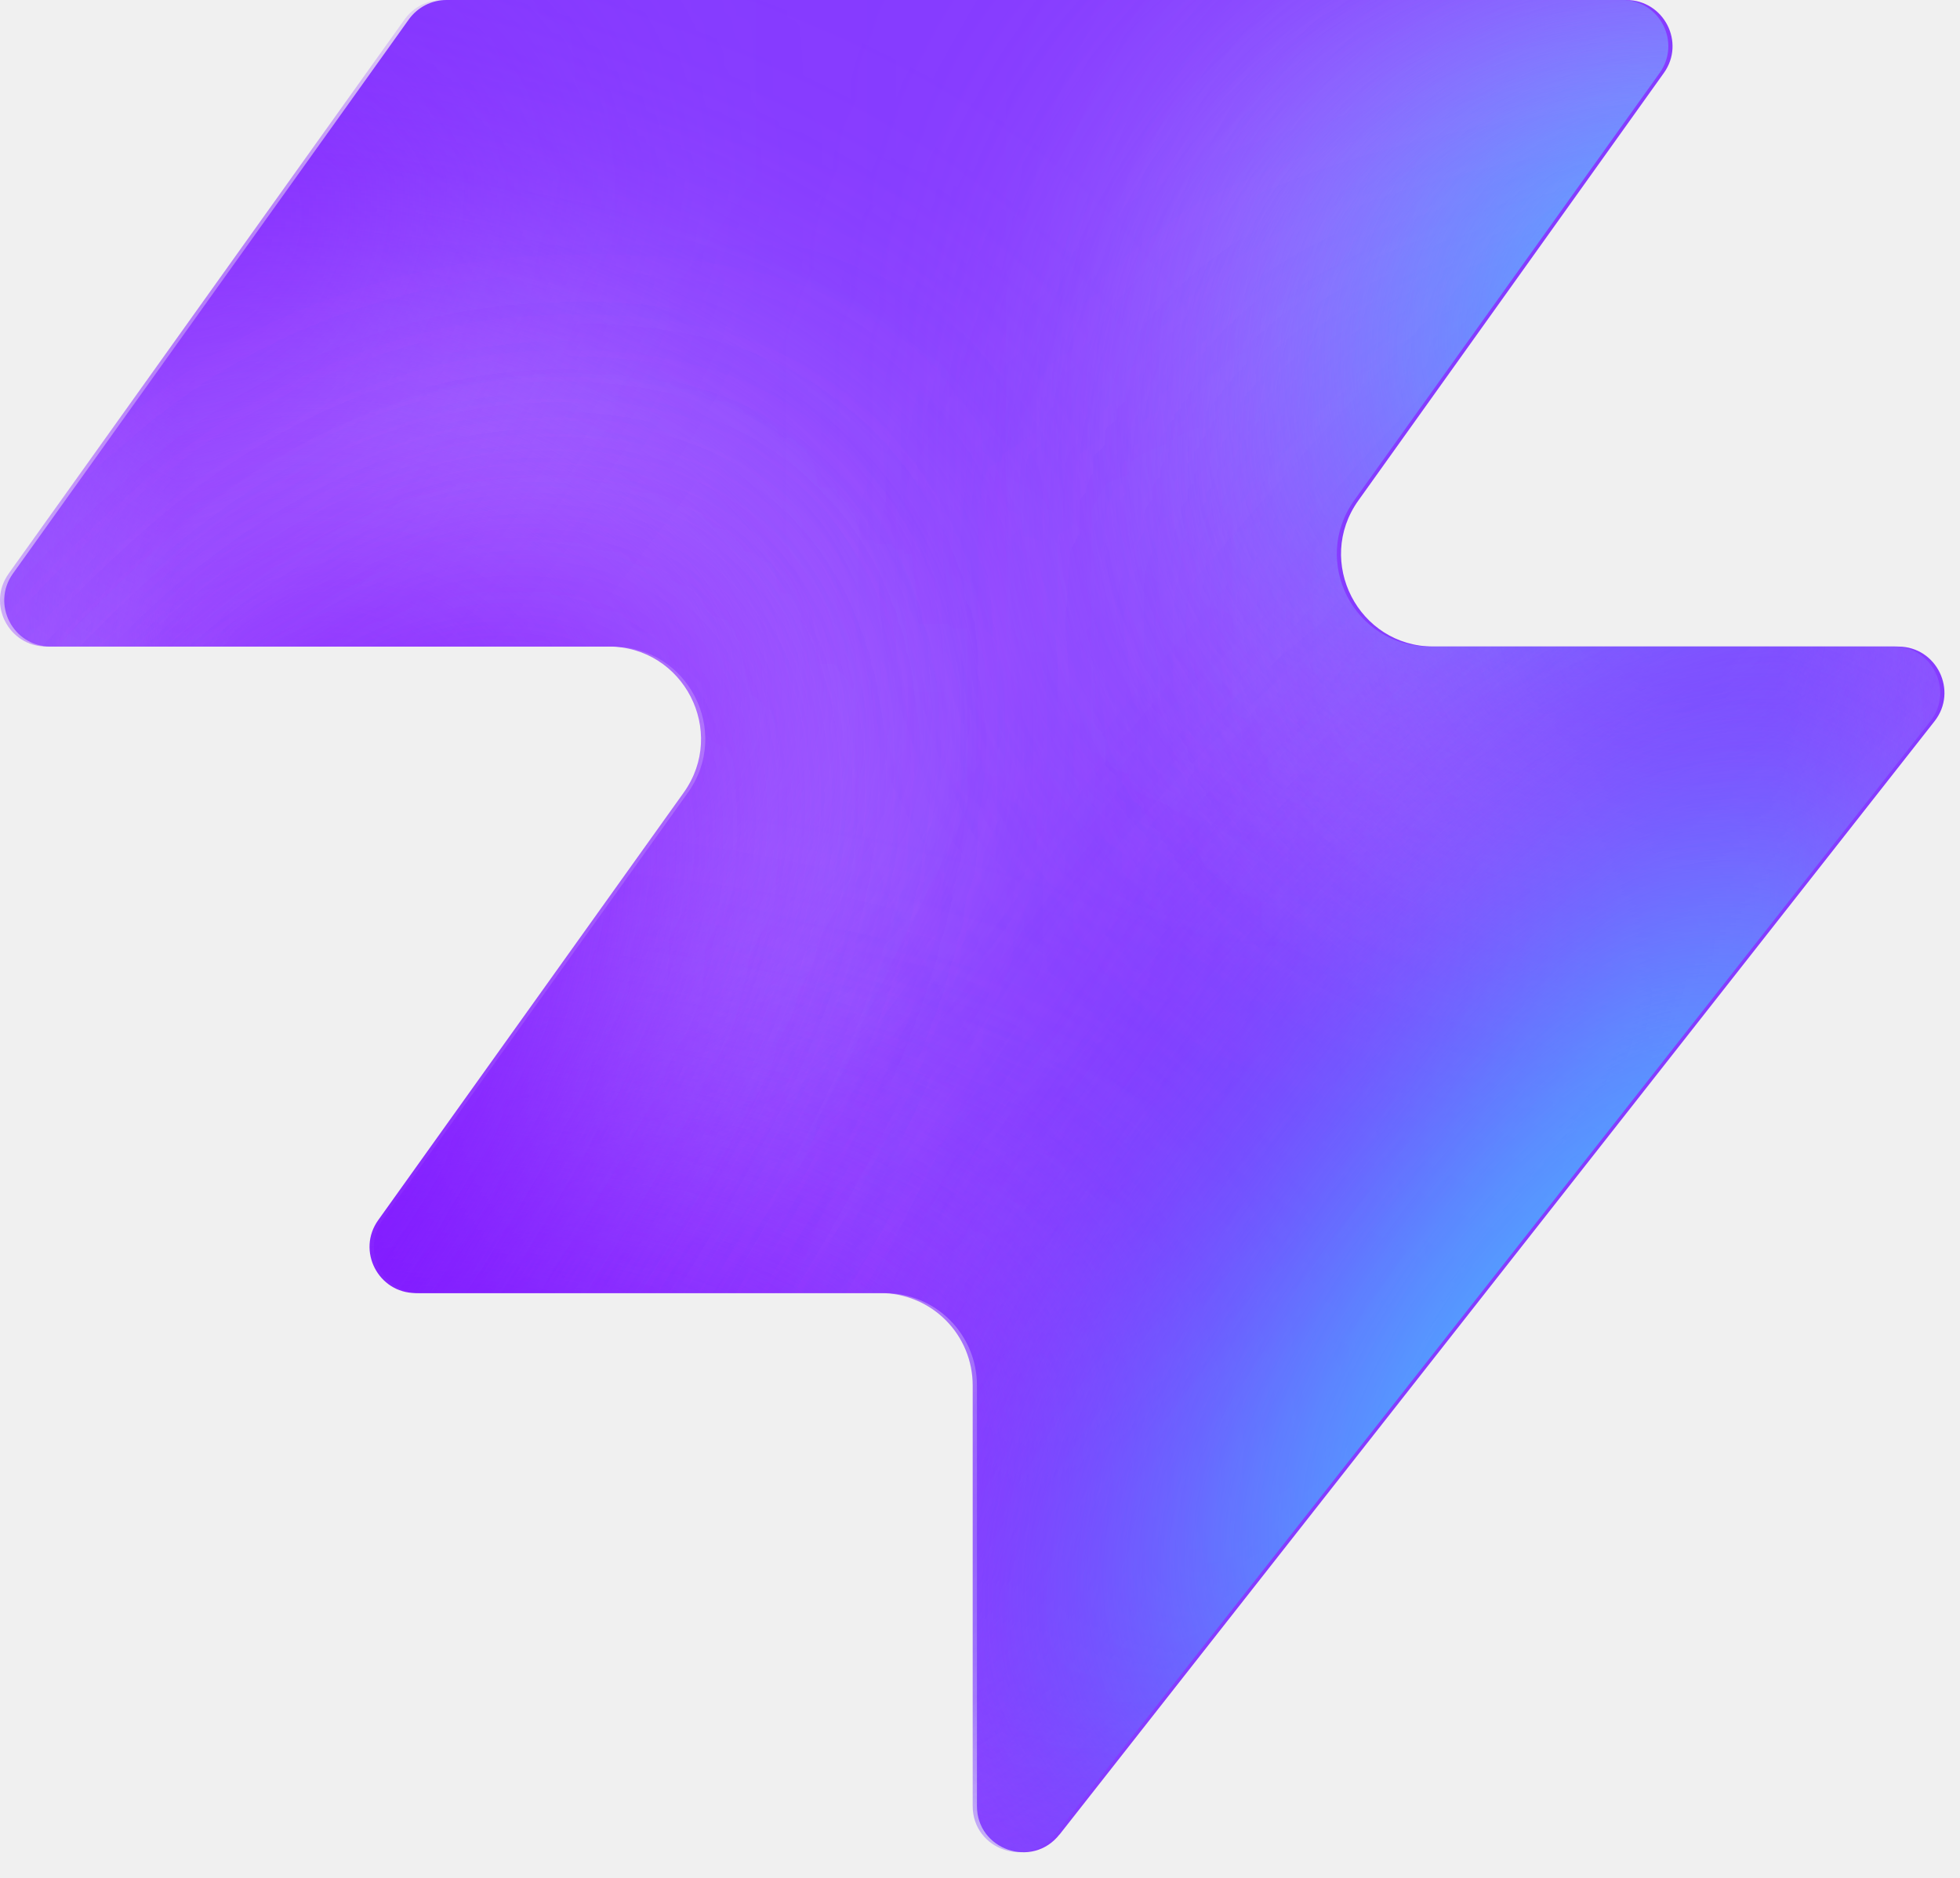
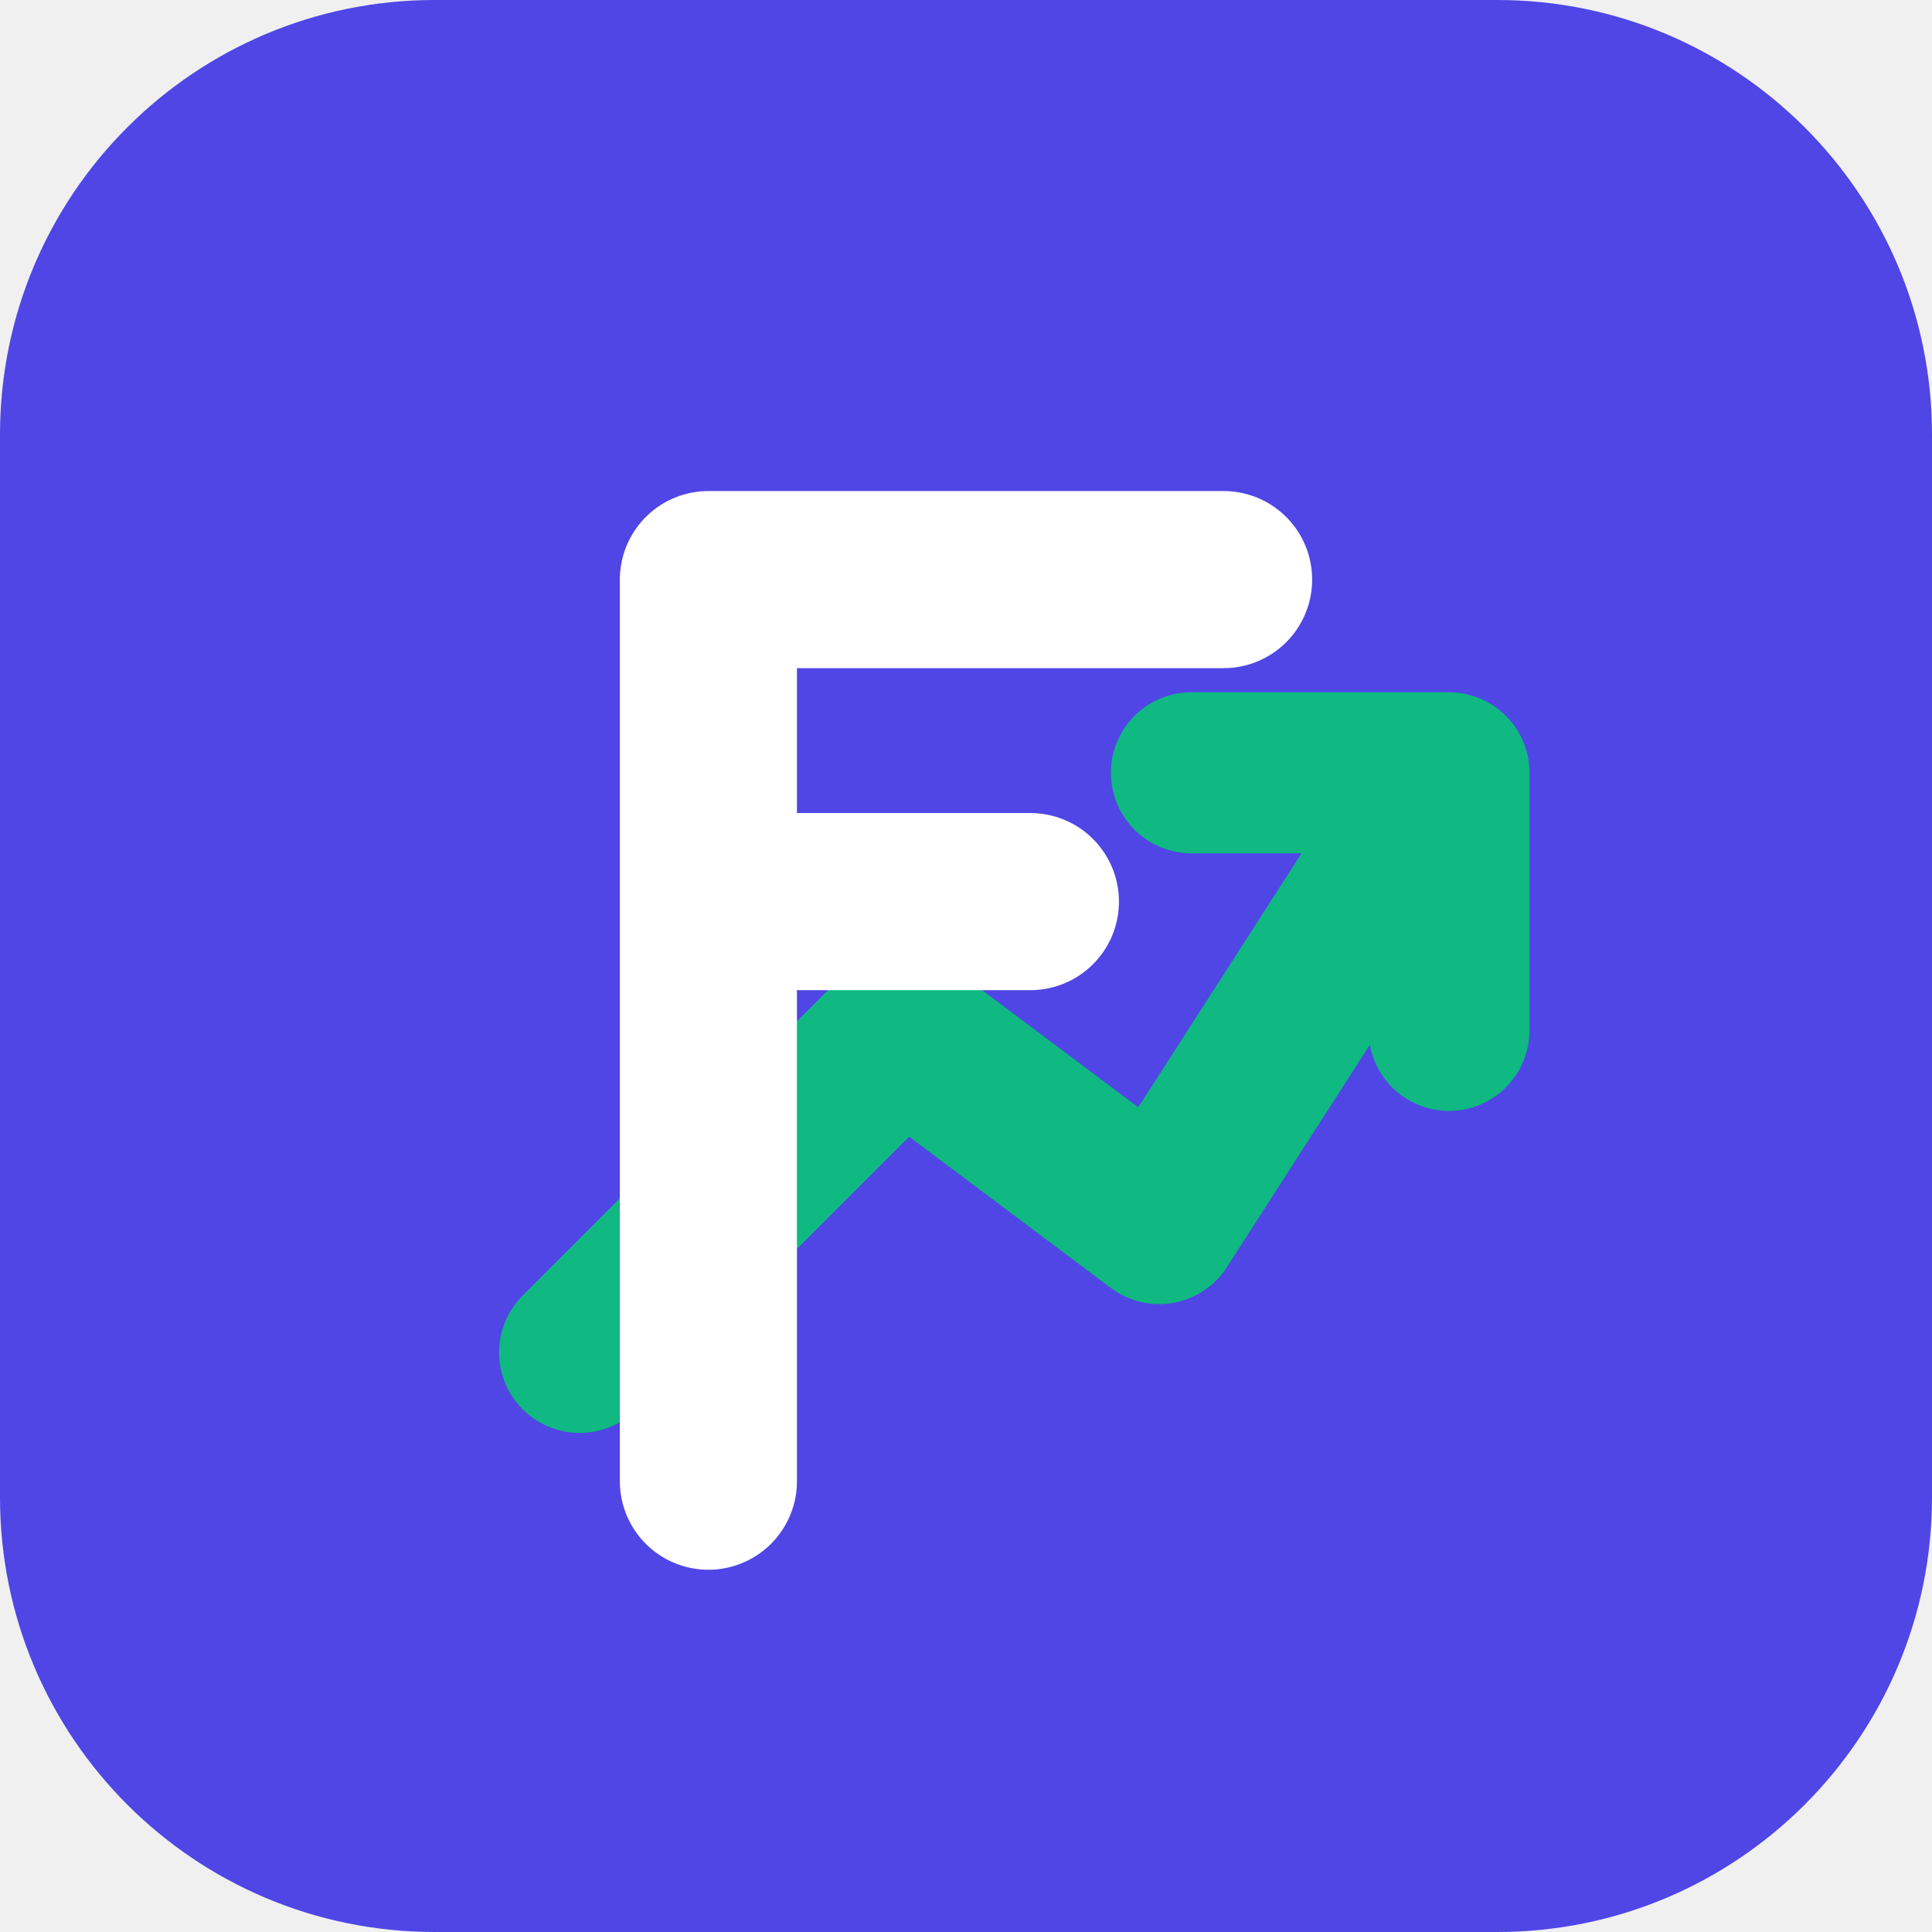
- <svg xmlns="http://www.w3.org/2000/svg" width="48" height="46" fill="none" viewBox="0 0 48 46">
-   <path fill="#863bff" d="M25.946 44.938c-.664.845-2.021.375-2.021-.698V33.937a2.26 2.26 0 0 0-2.262-2.262H10.287c-.92 0-1.456-1.04-.92-1.788l7.48-10.471c1.07-1.497 0-3.578-1.842-3.578H1.237c-.92 0-1.456-1.04-.92-1.788L10.013.474c.214-.297.556-.474.92-.474h28.894c.92 0 1.456 1.04.92 1.788l-7.48 10.471c-1.07 1.498 0 3.579 1.842 3.579h11.377c.943 0 1.473 1.088.89 1.83L25.947 44.94z" style="fill:#863bff;fill:color(display-p3 .525 .23 1);fill-opacity:1" />
-   <mask id="a" width="48" height="46" x="0" y="0" maskUnits="userSpaceOnUse" style="mask-type:alpha">
-     <path fill="#000" d="M25.842 44.938c-.664.844-2.021.375-2.021-.698V33.937a2.26 2.26 0 0 0-2.262-2.262H10.183c-.92 0-1.456-1.04-.92-1.788l7.48-10.471c1.07-1.498 0-3.579-1.842-3.579H1.133c-.92 0-1.456-1.04-.92-1.787L9.91.473c.214-.297.556-.474.92-.474h28.894c.92 0 1.456 1.04.92 1.788l-7.48 10.471c-1.07 1.498 0 3.578 1.842 3.578h11.377c.943 0 1.473 1.088.89 1.832L25.843 44.94z" style="fill:#000;fill-opacity:1" />
-   </mask>
-   <g mask="url(#a)">
-     <g filter="url(#b)">
-       <ellipse cx="5.508" cy="14.704" fill="#ede6ff" rx="5.508" ry="14.704" style="fill:#ede6ff;fill:color(display-p3 .927 .903 1);fill-opacity:1" transform="matrix(.00324 1 1 -.00324 -4.47 31.516)" />
-     </g>
-     <g filter="url(#c)">
-       <ellipse cx="10.399" cy="29.851" fill="#ede6ff" rx="10.399" ry="29.851" style="fill:#ede6ff;fill:color(display-p3 .927 .903 1);fill-opacity:1" transform="matrix(.00324 1 1 -.00324 -39.328 7.883)" />
-     </g>
-     <g filter="url(#d)">
-       <ellipse cx="5.508" cy="30.487" fill="#7e14ff" rx="5.508" ry="30.487" style="fill:#7e14ff;fill:color(display-p3 .492 .077 1);fill-opacity:1" transform="rotate(89.814 -25.913 -14.639)scale(1 -1)" />
-     </g>
-     <g filter="url(#e)">
-       <ellipse cx="5.508" cy="30.599" fill="#7e14ff" rx="5.508" ry="30.599" style="fill:#7e14ff;fill:color(display-p3 .492 .077 1);fill-opacity:1" transform="rotate(89.814 -32.644 -3.334)scale(1 -1)" />
-     </g>
-     <g filter="url(#f)">
-       <ellipse cx="5.508" cy="30.599" fill="#7e14ff" rx="5.508" ry="30.599" style="fill:#7e14ff;fill:color(display-p3 .492 .077 1);fill-opacity:1" transform="matrix(.00324 1 1 -.00324 -34.34 30.47)" />
-     </g>
-     <g filter="url(#g)">
-       <ellipse cx="14.072" cy="22.078" fill="#ede6ff" rx="14.072" ry="22.078" style="fill:#ede6ff;fill:color(display-p3 .927 .903 1);fill-opacity:1" transform="rotate(93.35 24.506 48.493)scale(-1 1)" />
-     </g>
-     <g filter="url(#h)">
-       <ellipse cx="3.47" cy="21.501" fill="#7e14ff" rx="3.47" ry="21.501" style="fill:#7e14ff;fill:color(display-p3 .492 .077 1);fill-opacity:1" transform="rotate(89.009 28.708 47.59)scale(-1 1)" />
-     </g>
-     <g filter="url(#i)">
-       <ellipse cx="3.47" cy="21.501" fill="#7e14ff" rx="3.47" ry="21.501" style="fill:#7e14ff;fill:color(display-p3 .492 .077 1);fill-opacity:1" transform="rotate(89.009 28.708 47.59)scale(-1 1)" />
-     </g>
-     <g filter="url(#j)">
-       <ellipse cx=".387" cy="8.972" fill="#7e14ff" rx="4.407" ry="29.108" style="fill:#7e14ff;fill:color(display-p3 .492 .077 1);fill-opacity:1" transform="rotate(39.51 .387 8.972)" />
-     </g>
-     <g filter="url(#k)">
-       <ellipse cx="47.523" cy="-6.092" fill="#7e14ff" rx="4.407" ry="29.108" style="fill:#7e14ff;fill:color(display-p3 .492 .077 1);fill-opacity:1" transform="rotate(37.892 47.523 -6.092)" />
-     </g>
-     <g filter="url(#l)">
-       <ellipse cx="41.412" cy="6.333" fill="#47bfff" rx="5.971" ry="9.665" style="fill:#47bfff;fill:color(display-p3 .28 .748 1);fill-opacity:1" transform="rotate(37.892 41.412 6.333)" />
-     </g>
-     <g filter="url(#m)">
-       <ellipse cx="-1.879" cy="38.332" fill="#7e14ff" rx="4.407" ry="29.108" style="fill:#7e14ff;fill:color(display-p3 .492 .077 1);fill-opacity:1" transform="rotate(37.892 -1.88 38.332)" />
-     </g>
-     <g filter="url(#n)">
-       <ellipse cx="-1.879" cy="38.332" fill="#7e14ff" rx="4.407" ry="29.108" style="fill:#7e14ff;fill:color(display-p3 .492 .077 1);fill-opacity:1" transform="rotate(37.892 -1.88 38.332)" />
-     </g>
-     <g filter="url(#o)">
-       <ellipse cx="35.651" cy="29.907" fill="#7e14ff" rx="4.407" ry="29.108" style="fill:#7e14ff;fill:color(display-p3 .492 .077 1);fill-opacity:1" transform="rotate(37.892 35.651 29.907)" />
-     </g>
-     <g filter="url(#p)">
-       <ellipse cx="38.418" cy="32.4" fill="#47bfff" rx="5.971" ry="15.297" style="fill:#47bfff;fill:color(display-p3 .28 .748 1);fill-opacity:1" transform="rotate(37.892 38.418 32.4)" />
-     </g>
-   </g>
-   <defs>
-     <filter id="b" width="60.045" height="41.654" x="-19.77" y="16.149" color-interpolation-filters="sRGB" filterUnits="userSpaceOnUse">
-       <feFlood flood-opacity="0" result="BackgroundImageFix" />
-       <feBlend in="SourceGraphic" in2="BackgroundImageFix" result="shape" />
-       <feGaussianBlur result="effect1_foregroundBlur_2002_17158" stdDeviation="7.659" />
-     </filter>
-     <filter id="c" width="90.34" height="51.437" x="-54.613" y="-7.533" color-interpolation-filters="sRGB" filterUnits="userSpaceOnUse">
-       <feFlood flood-opacity="0" result="BackgroundImageFix" />
-       <feBlend in="SourceGraphic" in2="BackgroundImageFix" result="shape" />
-       <feGaussianBlur result="effect1_foregroundBlur_2002_17158" stdDeviation="7.659" />
-     </filter>
-     <filter id="d" width="79.355" height="29.4" x="-49.64" y="2.03" color-interpolation-filters="sRGB" filterUnits="userSpaceOnUse">
-       <feFlood flood-opacity="0" result="BackgroundImageFix" />
-       <feBlend in="SourceGraphic" in2="BackgroundImageFix" result="shape" />
-       <feGaussianBlur result="effect1_foregroundBlur_2002_17158" stdDeviation="4.596" />
-     </filter>
-     <filter id="e" width="79.579" height="29.4" x="-45.045" y="20.029" color-interpolation-filters="sRGB" filterUnits="userSpaceOnUse">
-       <feFlood flood-opacity="0" result="BackgroundImageFix" />
-       <feBlend in="SourceGraphic" in2="BackgroundImageFix" result="shape" />
-       <feGaussianBlur result="effect1_foregroundBlur_2002_17158" stdDeviation="4.596" />
-     </filter>
-     <filter id="f" width="79.579" height="29.4" x="-43.513" y="21.178" color-interpolation-filters="sRGB" filterUnits="userSpaceOnUse">
-       <feFlood flood-opacity="0" result="BackgroundImageFix" />
-       <feBlend in="SourceGraphic" in2="BackgroundImageFix" result="shape" />
-       <feGaussianBlur result="effect1_foregroundBlur_2002_17158" stdDeviation="4.596" />
-     </filter>
-     <filter id="g" width="74.749" height="58.852" x="15.756" y="-17.901" color-interpolation-filters="sRGB" filterUnits="userSpaceOnUse">
-       <feFlood flood-opacity="0" result="BackgroundImageFix" />
-       <feBlend in="SourceGraphic" in2="BackgroundImageFix" result="shape" />
-       <feGaussianBlur result="effect1_foregroundBlur_2002_17158" stdDeviation="7.659" />
-     </filter>
-     <filter id="h" width="61.377" height="25.362" x="23.548" y="2.284" color-interpolation-filters="sRGB" filterUnits="userSpaceOnUse">
-       <feFlood flood-opacity="0" result="BackgroundImageFix" />
-       <feBlend in="SourceGraphic" in2="BackgroundImageFix" result="shape" />
-       <feGaussianBlur result="effect1_foregroundBlur_2002_17158" stdDeviation="4.596" />
-     </filter>
-     <filter id="i" width="61.377" height="25.362" x="23.548" y="2.284" color-interpolation-filters="sRGB" filterUnits="userSpaceOnUse">
-       <feFlood flood-opacity="0" result="BackgroundImageFix" />
-       <feBlend in="SourceGraphic" in2="BackgroundImageFix" result="shape" />
-       <feGaussianBlur result="effect1_foregroundBlur_2002_17158" stdDeviation="4.596" />
-     </filter>
-     <filter id="j" width="56.045" height="63.649" x="-27.636" y="-22.853" color-interpolation-filters="sRGB" filterUnits="userSpaceOnUse">
-       <feFlood flood-opacity="0" result="BackgroundImageFix" />
-       <feBlend in="SourceGraphic" in2="BackgroundImageFix" result="shape" />
-       <feGaussianBlur result="effect1_foregroundBlur_2002_17158" stdDeviation="4.596" />
-     </filter>
-     <filter id="k" width="54.814" height="64.646" x="20.116" y="-38.415" color-interpolation-filters="sRGB" filterUnits="userSpaceOnUse">
-       <feFlood flood-opacity="0" result="BackgroundImageFix" />
-       <feBlend in="SourceGraphic" in2="BackgroundImageFix" result="shape" />
-       <feGaussianBlur result="effect1_foregroundBlur_2002_17158" stdDeviation="4.596" />
-     </filter>
-     <filter id="l" width="33.541" height="35.313" x="24.641" y="-11.323" color-interpolation-filters="sRGB" filterUnits="userSpaceOnUse">
-       <feFlood flood-opacity="0" result="BackgroundImageFix" />
-       <feBlend in="SourceGraphic" in2="BackgroundImageFix" result="shape" />
-       <feGaussianBlur result="effect1_foregroundBlur_2002_17158" stdDeviation="4.596" />
-     </filter>
-     <filter id="m" width="54.814" height="64.646" x="-29.286" y="6.009" color-interpolation-filters="sRGB" filterUnits="userSpaceOnUse">
-       <feFlood flood-opacity="0" result="BackgroundImageFix" />
-       <feBlend in="SourceGraphic" in2="BackgroundImageFix" result="shape" />
-       <feGaussianBlur result="effect1_foregroundBlur_2002_17158" stdDeviation="4.596" />
-     </filter>
-     <filter id="n" width="54.814" height="64.646" x="-29.286" y="6.009" color-interpolation-filters="sRGB" filterUnits="userSpaceOnUse">
-       <feFlood flood-opacity="0" result="BackgroundImageFix" />
-       <feBlend in="SourceGraphic" in2="BackgroundImageFix" result="shape" />
-       <feGaussianBlur result="effect1_foregroundBlur_2002_17158" stdDeviation="4.596" />
-     </filter>
-     <filter id="o" width="54.814" height="64.646" x="8.244" y="-2.416" color-interpolation-filters="sRGB" filterUnits="userSpaceOnUse">
-       <feFlood flood-opacity="0" result="BackgroundImageFix" />
-       <feBlend in="SourceGraphic" in2="BackgroundImageFix" result="shape" />
-       <feGaussianBlur result="effect1_foregroundBlur_2002_17158" stdDeviation="4.596" />
-     </filter>
-     <filter id="p" width="39.409" height="43.623" x="18.713" y="10.588" color-interpolation-filters="sRGB" filterUnits="userSpaceOnUse">
-       <feFlood flood-opacity="0" result="BackgroundImageFix" />
-       <feBlend in="SourceGraphic" in2="BackgroundImageFix" result="shape" />
-       <feGaussianBlur result="effect1_foregroundBlur_2002_17158" stdDeviation="4.596" />
-     </filter>
-   </defs>
+ <svg xmlns="http://www.w3.org/2000/svg" viewBox="0 0 60 60" fill="none">
+   <rect width="60" height="60" rx="13.5" fill="#4f46e5" />
+   <path d="M18 42 L28 32 L36 38 L45 24 M45 24 H37 M45 24 V32" stroke="#10b981" stroke-width="5" stroke-linecap="round" stroke-linejoin="round" />
+   <path d="M22 18 H38 M22 28 H32 M22 18 V46" stroke="#ffffff" stroke-width="5.5" stroke-linecap="round" />
</svg>
